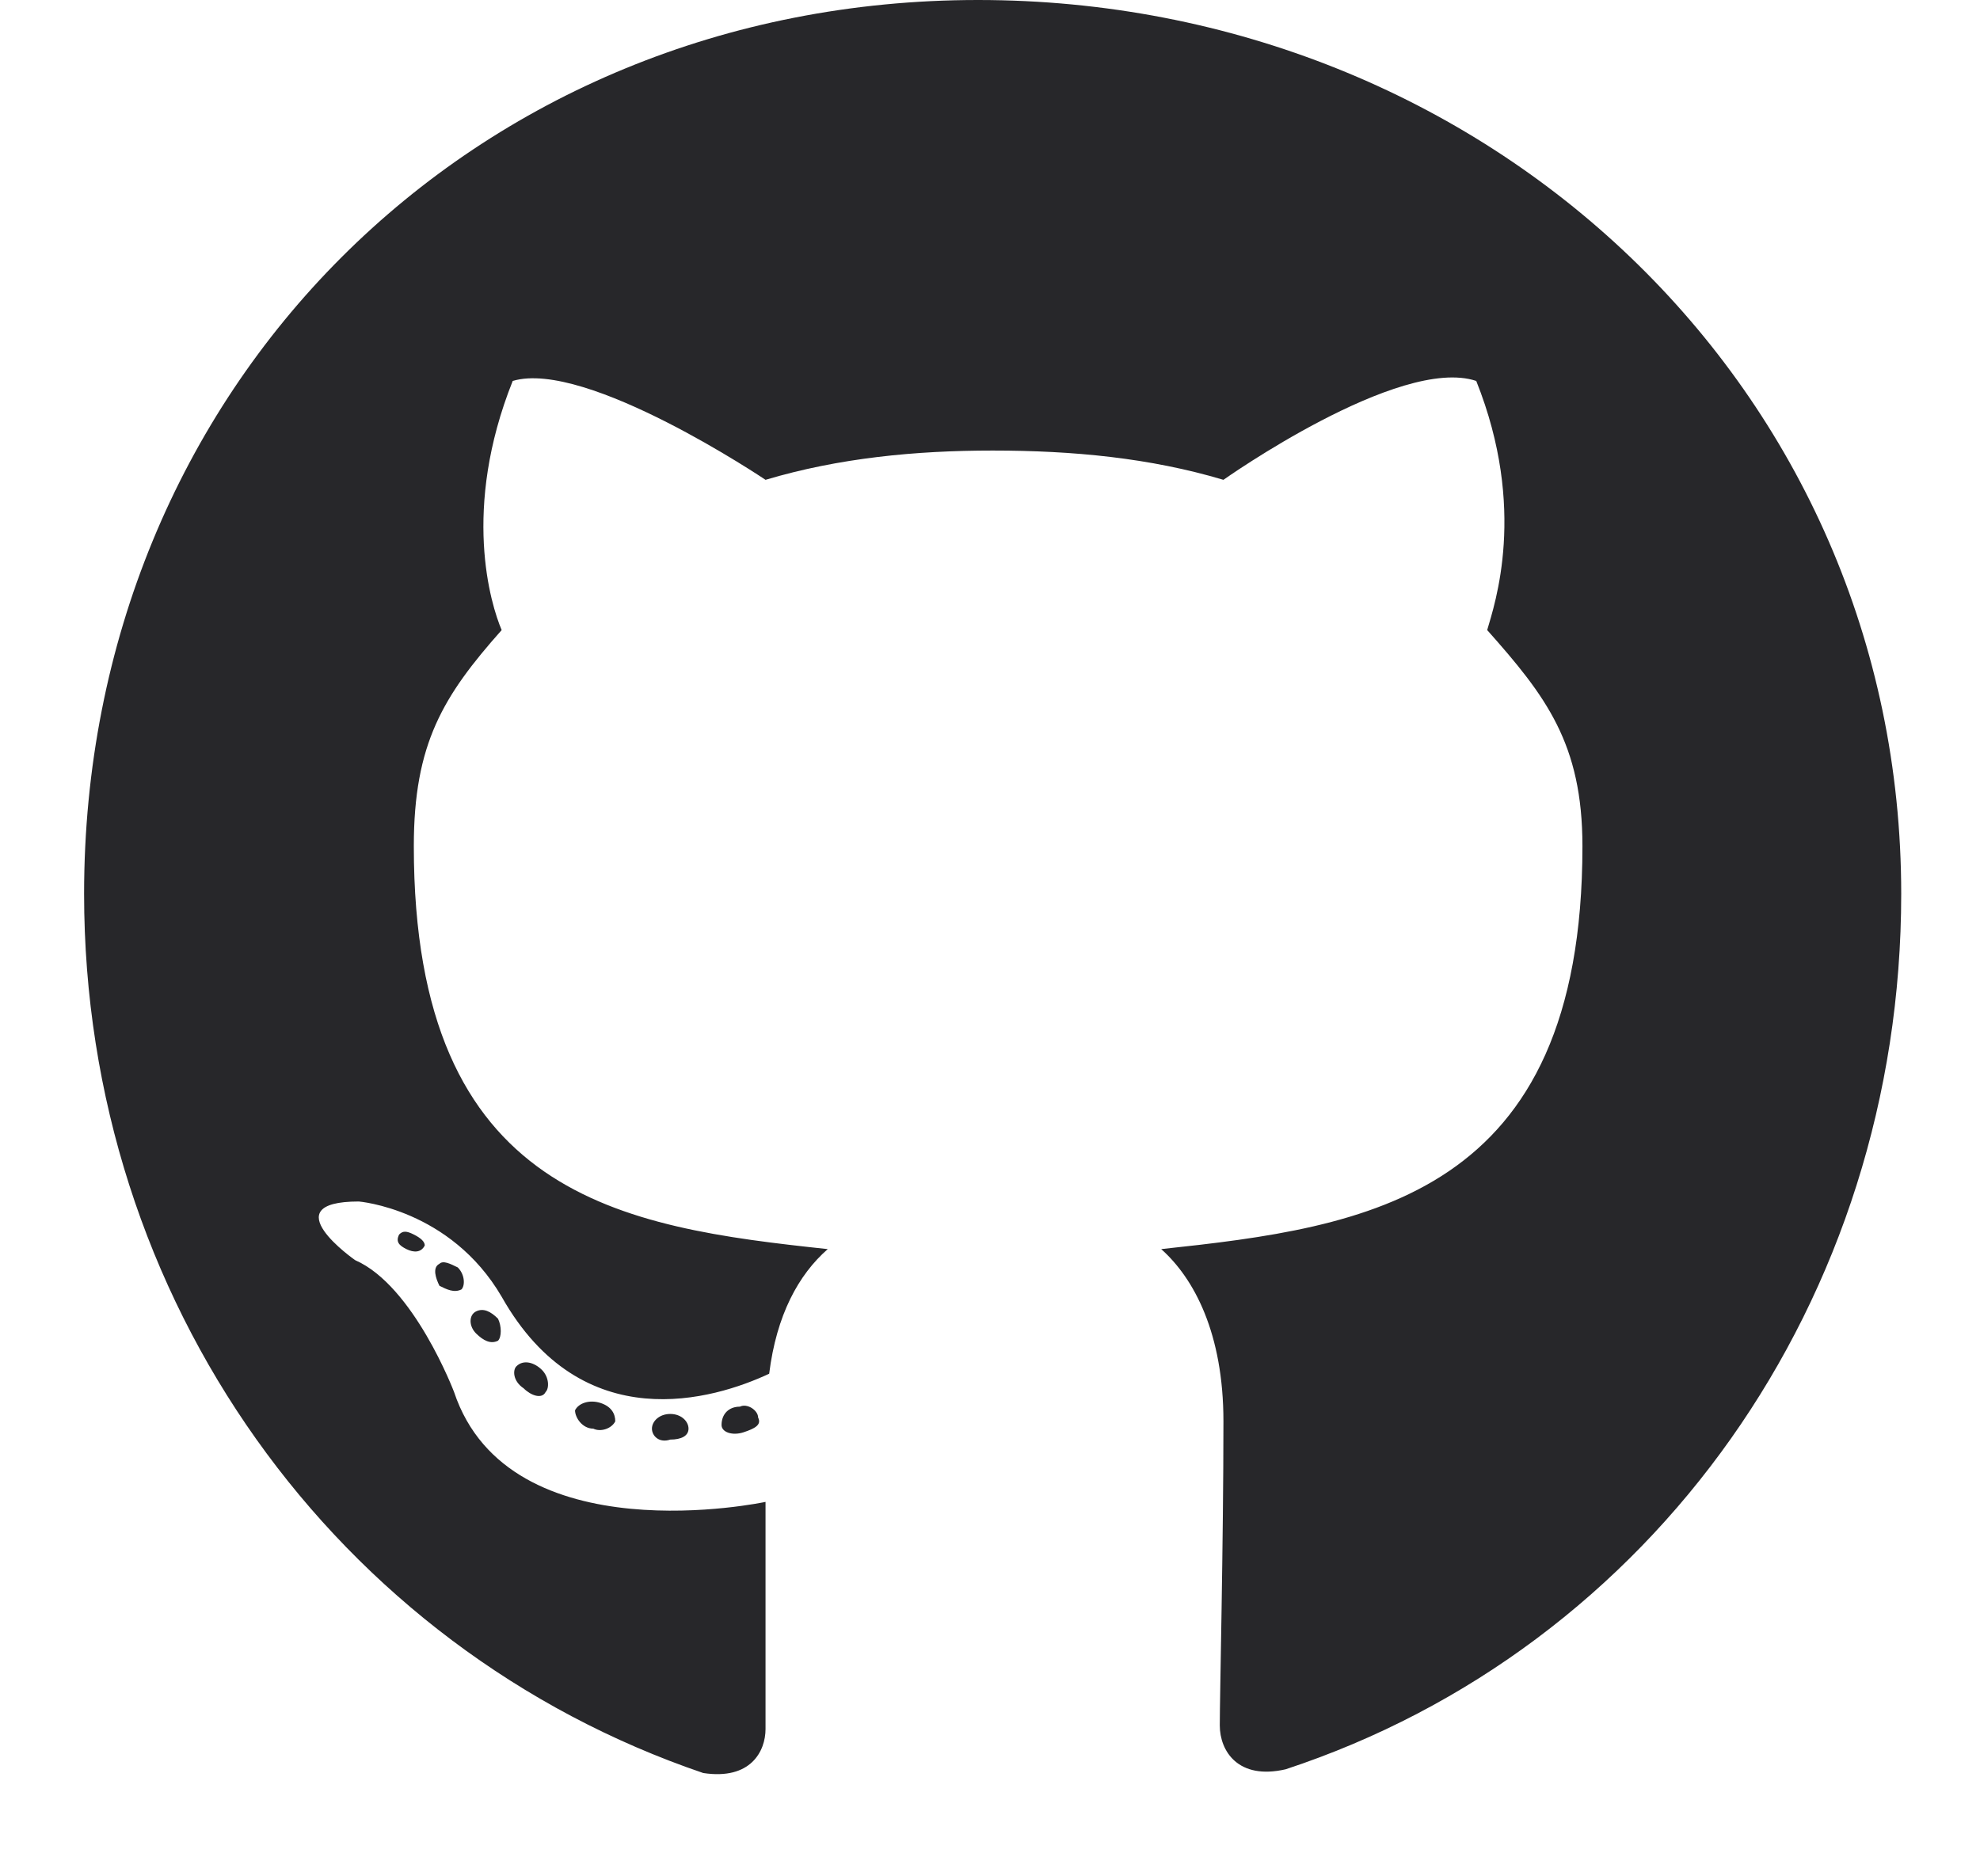
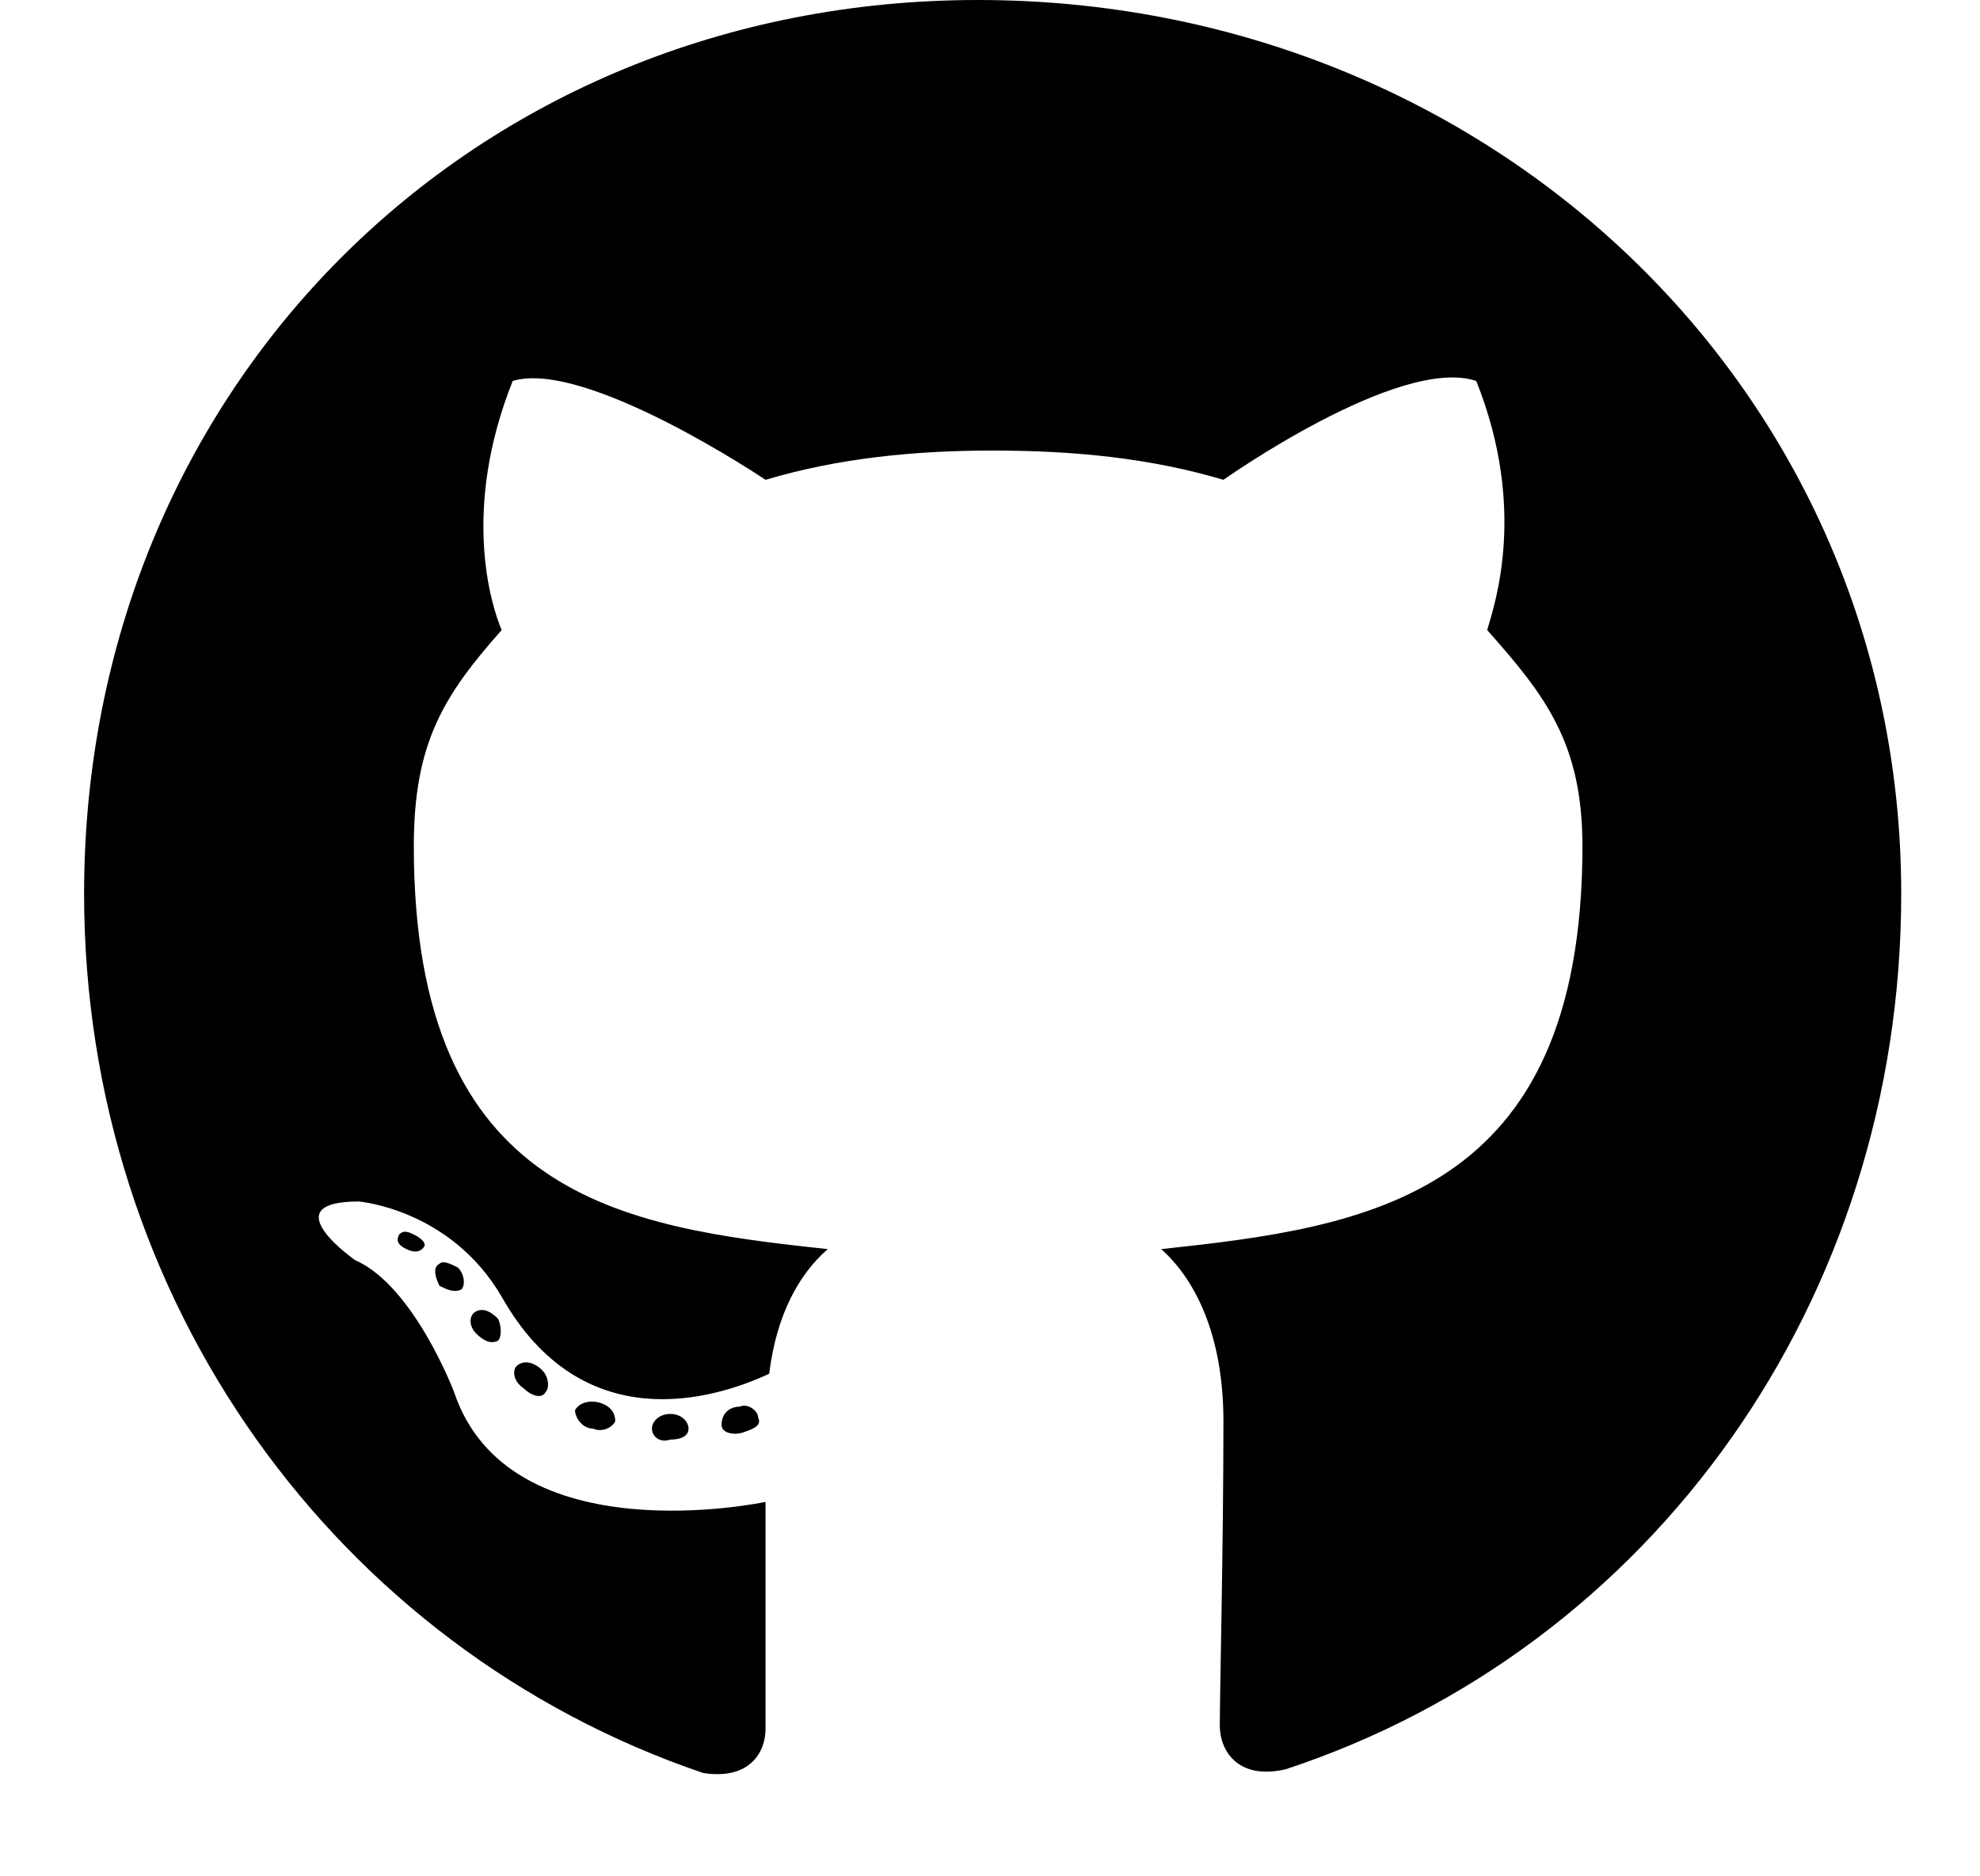
<svg xmlns="http://www.w3.org/2000/svg" width="19" height="18" viewBox="0 0 19 18" fill="none">
-   <path d="M6.607 13.711C6.607 13.641 6.537 13.57 6.432 13.57C6.326 13.57 6.256 13.641 6.256 13.711C6.256 13.781 6.326 13.852 6.432 13.816C6.537 13.816 6.607 13.781 6.607 13.711ZM5.518 13.535C5.518 13.605 5.588 13.711 5.693 13.711C5.764 13.746 5.869 13.711 5.904 13.641C5.904 13.57 5.869 13.5 5.764 13.465C5.658 13.43 5.553 13.465 5.518 13.535ZM7.1 13.5C6.994 13.5 6.924 13.57 6.924 13.676C6.924 13.746 7.029 13.781 7.135 13.746C7.24 13.711 7.311 13.676 7.275 13.605C7.275 13.535 7.17 13.465 7.1 13.5ZM9.385 0C4.533 0 0.807 3.727 0.807 8.578C0.807 12.48 3.232 15.82 6.748 17.016C7.205 17.086 7.346 16.805 7.346 16.594C7.346 16.348 7.346 15.152 7.346 14.414C7.346 14.414 4.885 14.941 4.357 13.359C4.357 13.359 3.971 12.34 3.408 12.094C3.408 12.094 2.6 11.531 3.443 11.531C3.443 11.531 4.322 11.602 4.814 12.445C5.588 13.816 6.854 13.43 7.381 13.184C7.451 12.621 7.662 12.234 7.943 11.988C5.975 11.777 3.971 11.496 3.971 8.121C3.971 7.137 4.252 6.68 4.814 6.047C4.709 5.801 4.428 4.887 4.92 3.656C5.623 3.445 7.346 4.605 7.346 4.605C8.049 4.395 8.787 4.324 9.525 4.324C10.299 4.324 11.037 4.395 11.74 4.605C11.74 4.605 13.428 3.41 14.166 3.656C14.658 4.887 14.342 5.801 14.271 6.047C14.834 6.68 15.185 7.137 15.185 8.121C15.185 11.496 13.111 11.777 11.143 11.988C11.459 12.27 11.74 12.797 11.74 13.641C11.74 14.801 11.705 16.277 11.705 16.559C11.705 16.805 11.881 17.086 12.338 16.98C15.854 15.82 18.244 12.48 18.244 8.578C18.244 3.727 14.271 0 9.385 0ZM4.217 12.129C4.146 12.164 4.182 12.27 4.217 12.34C4.287 12.375 4.357 12.41 4.428 12.375C4.463 12.34 4.463 12.234 4.393 12.164C4.322 12.129 4.252 12.094 4.217 12.129ZM3.83 11.848C3.795 11.918 3.83 11.953 3.9 11.988C3.971 12.023 4.041 12.023 4.076 11.953C4.076 11.918 4.041 11.883 3.971 11.848C3.9 11.812 3.865 11.812 3.83 11.848ZM4.955 13.113C4.92 13.148 4.92 13.254 5.025 13.324C5.096 13.395 5.201 13.43 5.236 13.359C5.271 13.324 5.271 13.219 5.201 13.148C5.131 13.078 5.025 13.043 4.955 13.113ZM4.568 12.586C4.498 12.621 4.498 12.727 4.568 12.797C4.639 12.867 4.709 12.902 4.779 12.867C4.814 12.832 4.814 12.727 4.779 12.656C4.709 12.586 4.639 12.551 4.568 12.586Z" fill="#27272A" />
+   <path d="M6.607 13.711C6.607 13.641 6.537 13.57 6.432 13.57C6.326 13.57 6.256 13.641 6.256 13.711C6.256 13.781 6.326 13.852 6.432 13.816C6.537 13.816 6.607 13.781 6.607 13.711ZM5.518 13.535C5.518 13.605 5.588 13.711 5.693 13.711C5.764 13.746 5.869 13.711 5.904 13.641C5.904 13.57 5.869 13.5 5.764 13.465C5.658 13.43 5.553 13.465 5.518 13.535ZM7.1 13.5C6.994 13.5 6.924 13.57 6.924 13.676C6.924 13.746 7.029 13.781 7.135 13.746C7.24 13.711 7.311 13.676 7.275 13.605C7.275 13.535 7.17 13.465 7.1 13.5ZM9.385 0C4.533 0 0.807 3.727 0.807 8.578C0.807 12.48 3.232 15.82 6.748 17.016C7.205 17.086 7.346 16.805 7.346 16.594C7.346 16.348 7.346 15.152 7.346 14.414C7.346 14.414 4.885 14.941 4.357 13.359C4.357 13.359 3.971 12.34 3.408 12.094C3.408 12.094 2.6 11.531 3.443 11.531C3.443 11.531 4.322 11.602 4.814 12.445C5.588 13.816 6.854 13.43 7.381 13.184C7.451 12.621 7.662 12.234 7.943 11.988C5.975 11.777 3.971 11.496 3.971 8.121C3.971 7.137 4.252 6.68 4.814 6.047C4.709 5.801 4.428 4.887 4.92 3.656C5.623 3.445 7.346 4.605 7.346 4.605C8.049 4.395 8.787 4.324 9.525 4.324C10.299 4.324 11.037 4.395 11.74 4.605C11.74 4.605 13.428 3.41 14.166 3.656C14.658 4.887 14.342 5.801 14.271 6.047C14.834 6.68 15.185 7.137 15.185 8.121C15.185 11.496 13.111 11.777 11.143 11.988C11.459 12.27 11.74 12.797 11.74 13.641C11.74 14.801 11.705 16.277 11.705 16.559C11.705 16.805 11.881 17.086 12.338 16.98C15.854 15.82 18.244 12.48 18.244 8.578C18.244 3.727 14.271 0 9.385 0ZM4.217 12.129C4.146 12.164 4.182 12.27 4.217 12.34C4.287 12.375 4.357 12.41 4.428 12.375C4.463 12.34 4.463 12.234 4.393 12.164C4.322 12.129 4.252 12.094 4.217 12.129ZM3.83 11.848C3.795 11.918 3.83 11.953 3.9 11.988C3.971 12.023 4.041 12.023 4.076 11.953C4.076 11.918 4.041 11.883 3.971 11.848C3.9 11.812 3.865 11.812 3.83 11.848ZM4.955 13.113C4.92 13.148 4.92 13.254 5.025 13.324C5.096 13.395 5.201 13.43 5.236 13.359C5.271 13.324 5.271 13.219 5.201 13.148C5.131 13.078 5.025 13.043 4.955 13.113ZM4.568 12.586C4.498 12.621 4.498 12.727 4.568 12.797C4.639 12.867 4.709 12.902 4.779 12.867C4.814 12.832 4.814 12.727 4.779 12.656C4.709 12.586 4.639 12.551 4.568 12.586Z" fill="currentColor" />
</svg>
